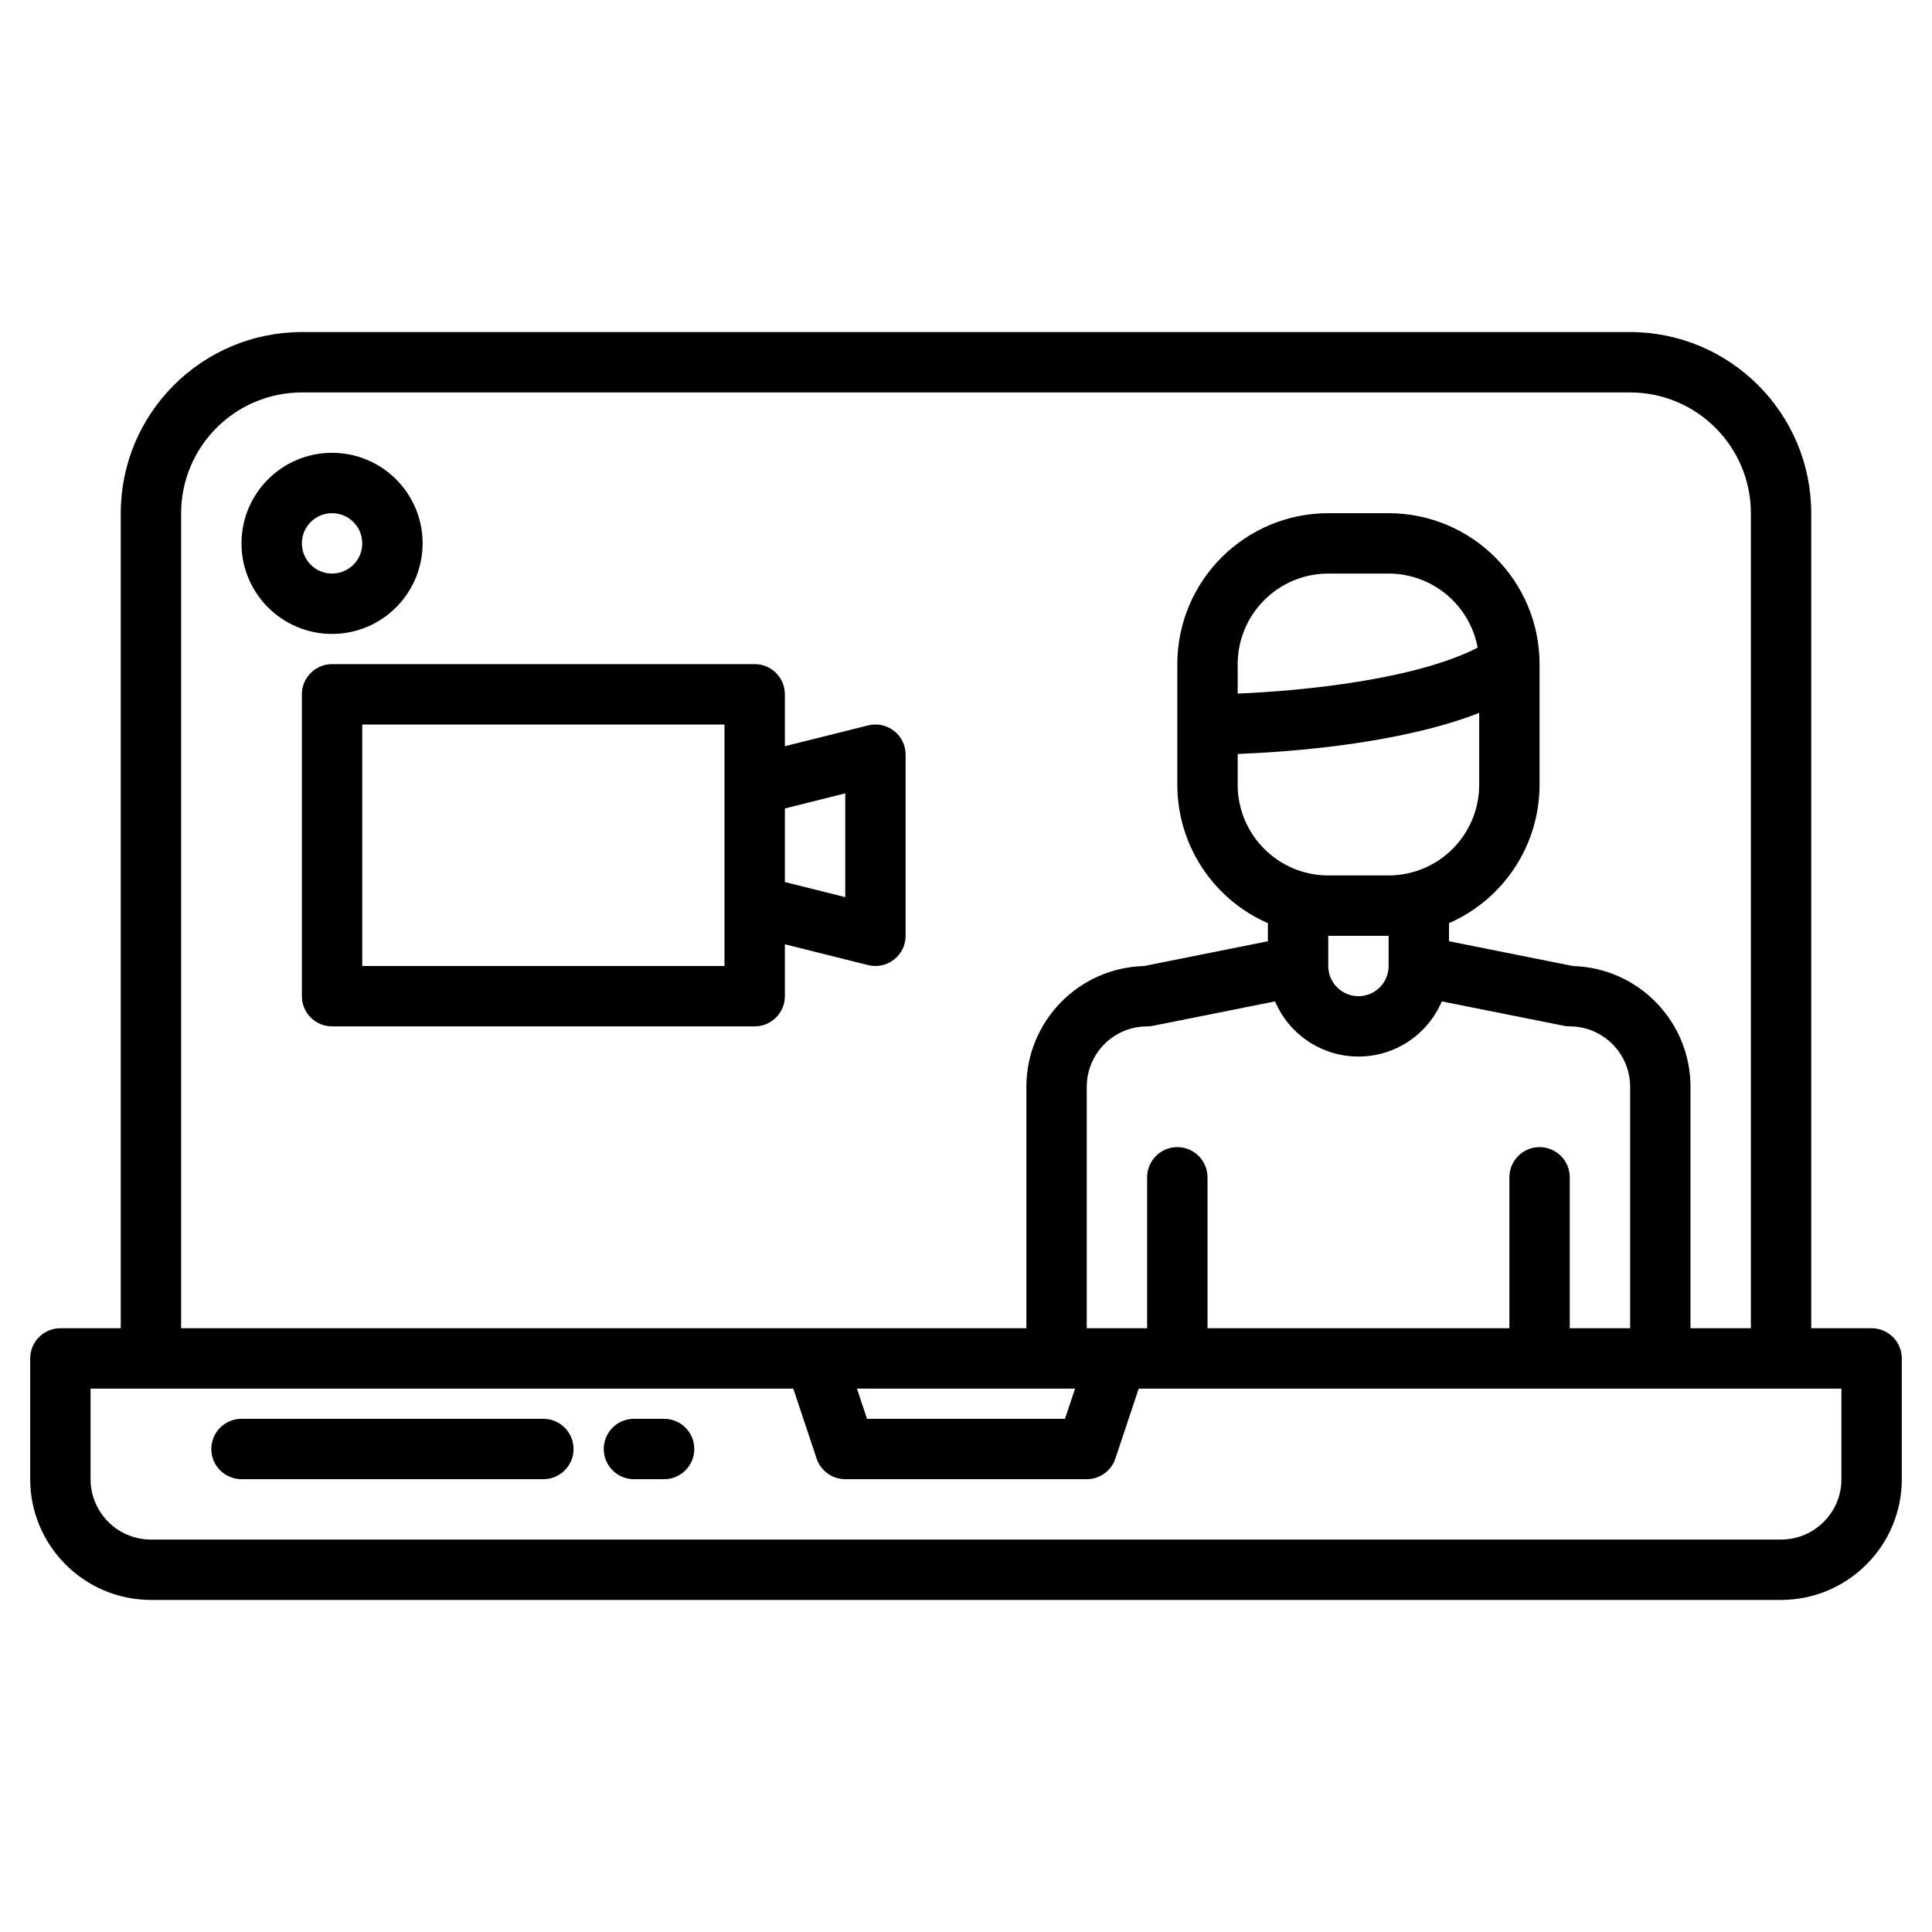
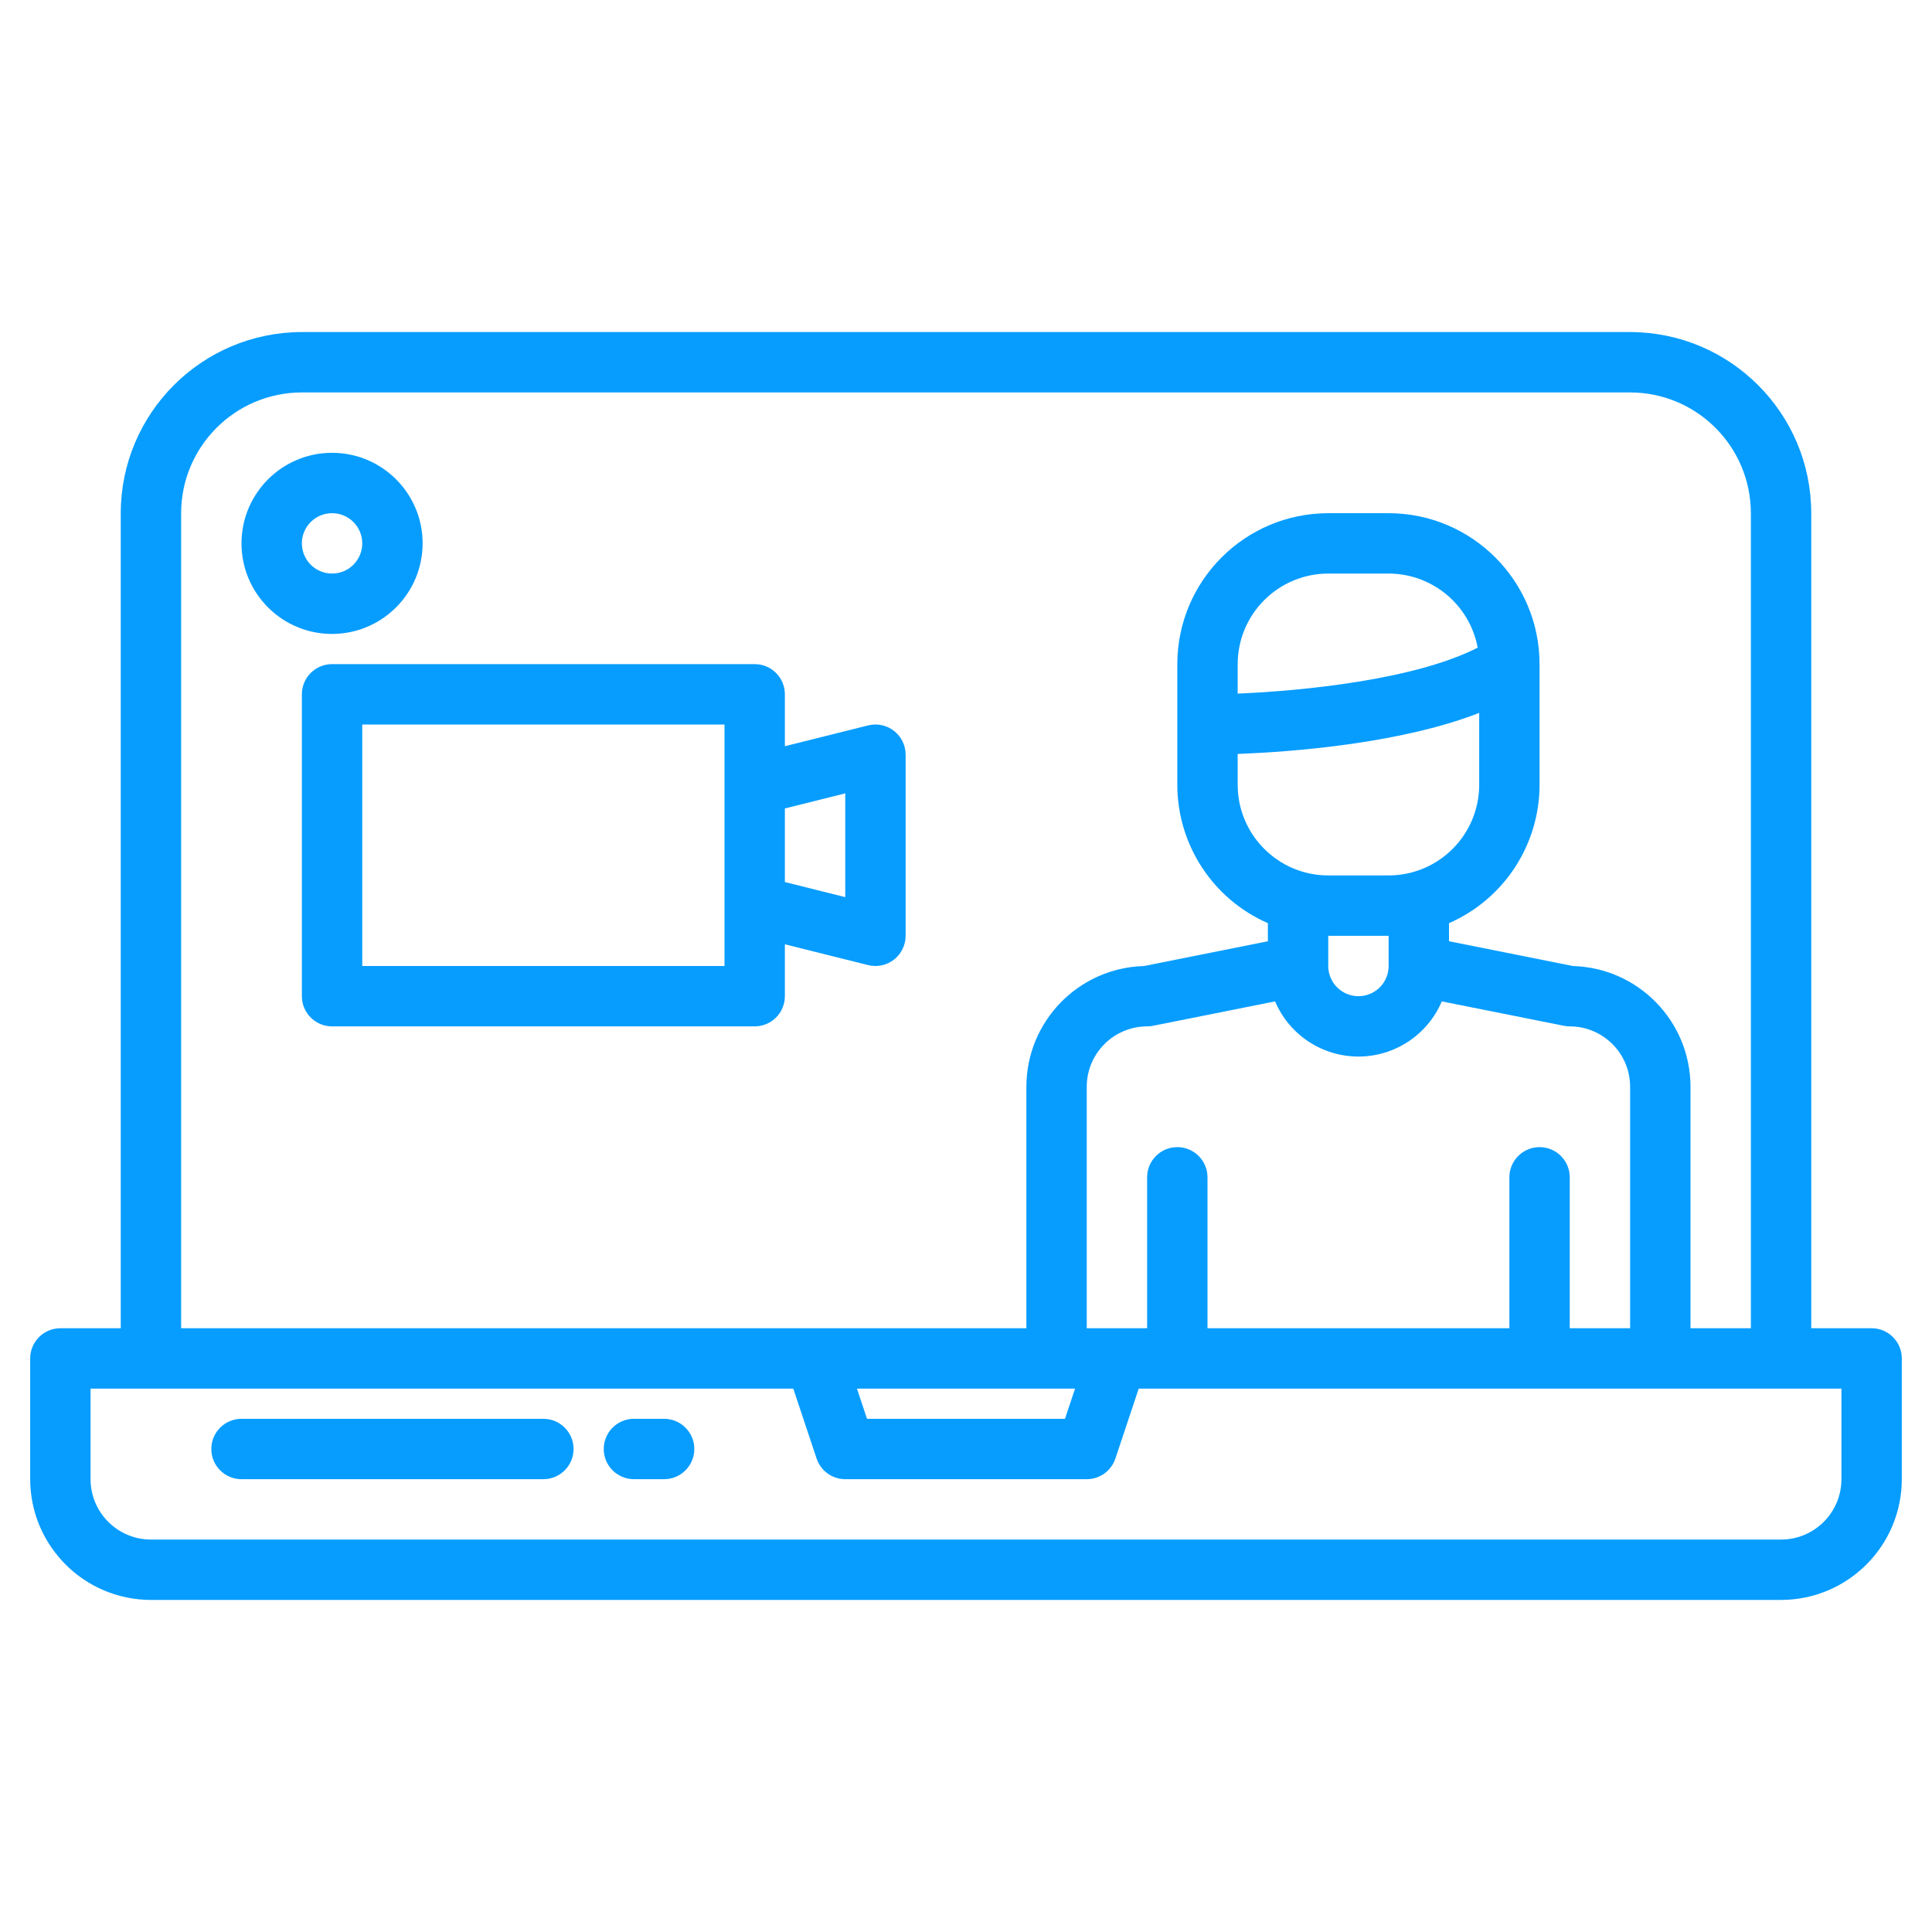
- <svg xmlns="http://www.w3.org/2000/svg" width="512" height="512" viewBox="0 0 512 512">
+ <svg xmlns="http://www.w3.org/2000/svg" style="fill:#079DFF" width="512" height="512" viewBox="0 0 512 512">
  <g>
    <path d="M496,352H480V136a48.051,48.051,0,0,0-48-48H80a48.051,48.051,0,0,0-48,48V352H16a8,8,0,0,0-8,8v32a32.036,32.036,0,0,0,32,32H472a32.036,32.036,0,0,0,32-32V360A8,8,0,0,0,496,352ZM48,136a32.036,32.036,0,0,1,32-32H432a32.036,32.036,0,0,1,32,32V352H448V288a32.041,32.041,0,0,0-31.15-31.99L384,249.44v-4.79A40.06,40.06,0,0,0,408,208V176a40.04,40.04,0,0,0-40-40H352a40.04,40.04,0,0,0-40,40v32a40.06,40.06,0,0,0,24,36.65v4.79l-32.85,6.57A32.041,32.041,0,0,0,272,288v64H48ZM408,304a8,8,0,0,0-8,8v40H320V312a8,8,0,0,0-16,0v40H288V288a16.021,16.021,0,0,1,16-16,7.537,7.537,0,0,0,1.57-.16l32.34-6.46a24,24,0,0,0,44.18,0l32.34,6.46A7.537,7.537,0,0,0,416,272a16.021,16.021,0,0,1,16,16v64H416V312A8,8,0,0,0,408,304ZM392,188.93V208a24.032,24.032,0,0,1-24,24H352a24.032,24.032,0,0,1-24-24v-8.19C341.89,199.27,370.86,197.16,392,188.93Zm-64-5.12V176a24.032,24.032,0,0,1,24-24h16a24.043,24.043,0,0,1,23.6,19.64C374.96,180.14,345.2,183.1,328,183.81ZM368,248v8a8,8,0,0,1-16,0v-8ZM284.9,368l-2.67,8H229.77l-2.67-8ZM488,392a16.021,16.021,0,0,1-16,16H40a16.021,16.021,0,0,1-16-16V368H210.23l6.18,18.53A8,8,0,0,0,224,392h64a8,8,0,0,0,7.59-5.47L301.77,368H488Z" />
    <path d="M144,376H64a8,8,0,0,0,0,16h80a8,8,0,0,0,0-16Z" />
    <path d="M176,376h-8a8,8,0,0,0,0,16h8a8,8,0,0,0,0-16Z" />
    <path d="M236.92,193.69a8,8,0,0,0-6.86-1.45L208,197.75V184a8,8,0,0,0-8-8H88a8,8,0,0,0-8,8v80a8,8,0,0,0,8,8H200a8,8,0,0,0,8-8V250.25l22.06,5.51A8,8,0,0,0,240,248V200A8,8,0,0,0,236.92,193.69ZM192,256H96V192h96Zm32-18.25-16-4v-19.5l16-4Z" />
    <path d="M112,144a24,24,0,1,0-24,24A24.027,24.027,0,0,0,112,144Zm-32,0a8,8,0,1,1,8,8A8.009,8.009,0,0,1,80,144Z" />
  </g>
</svg>
